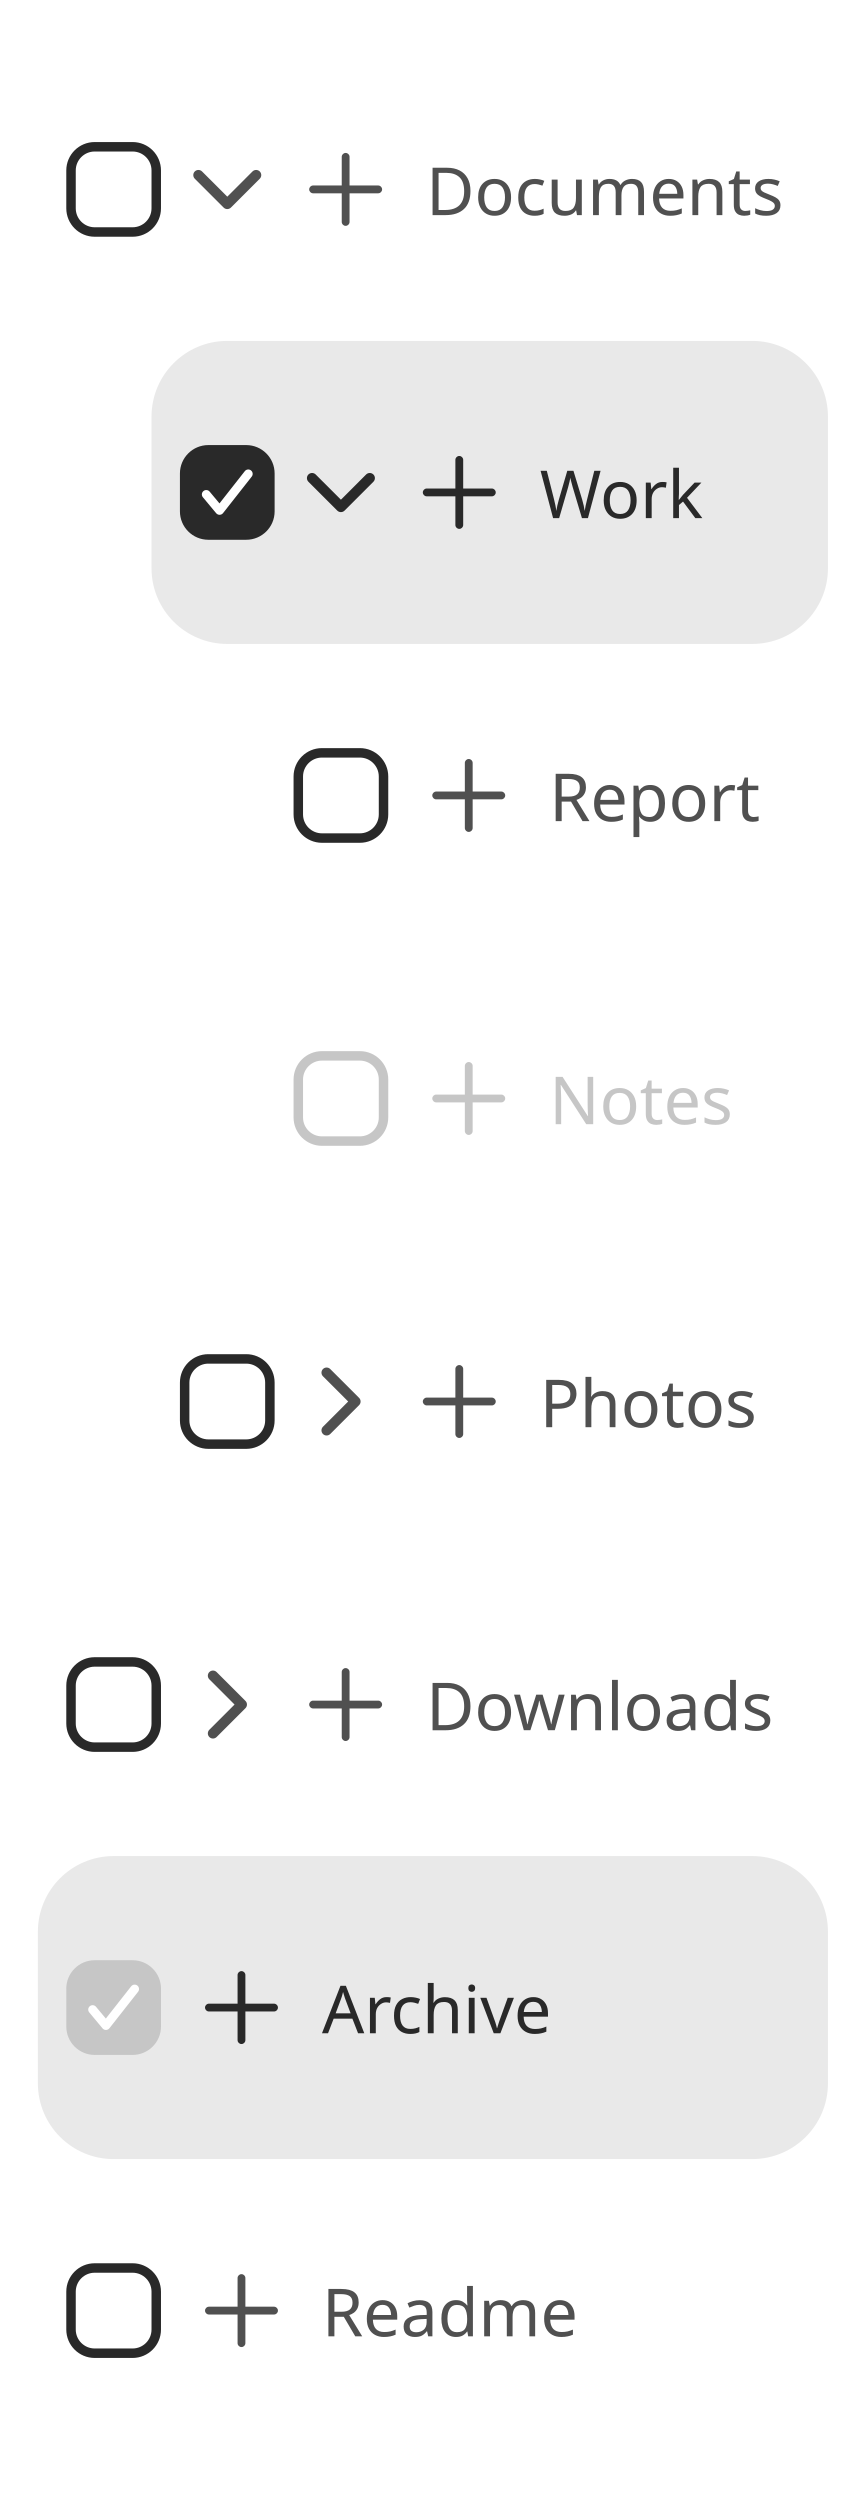
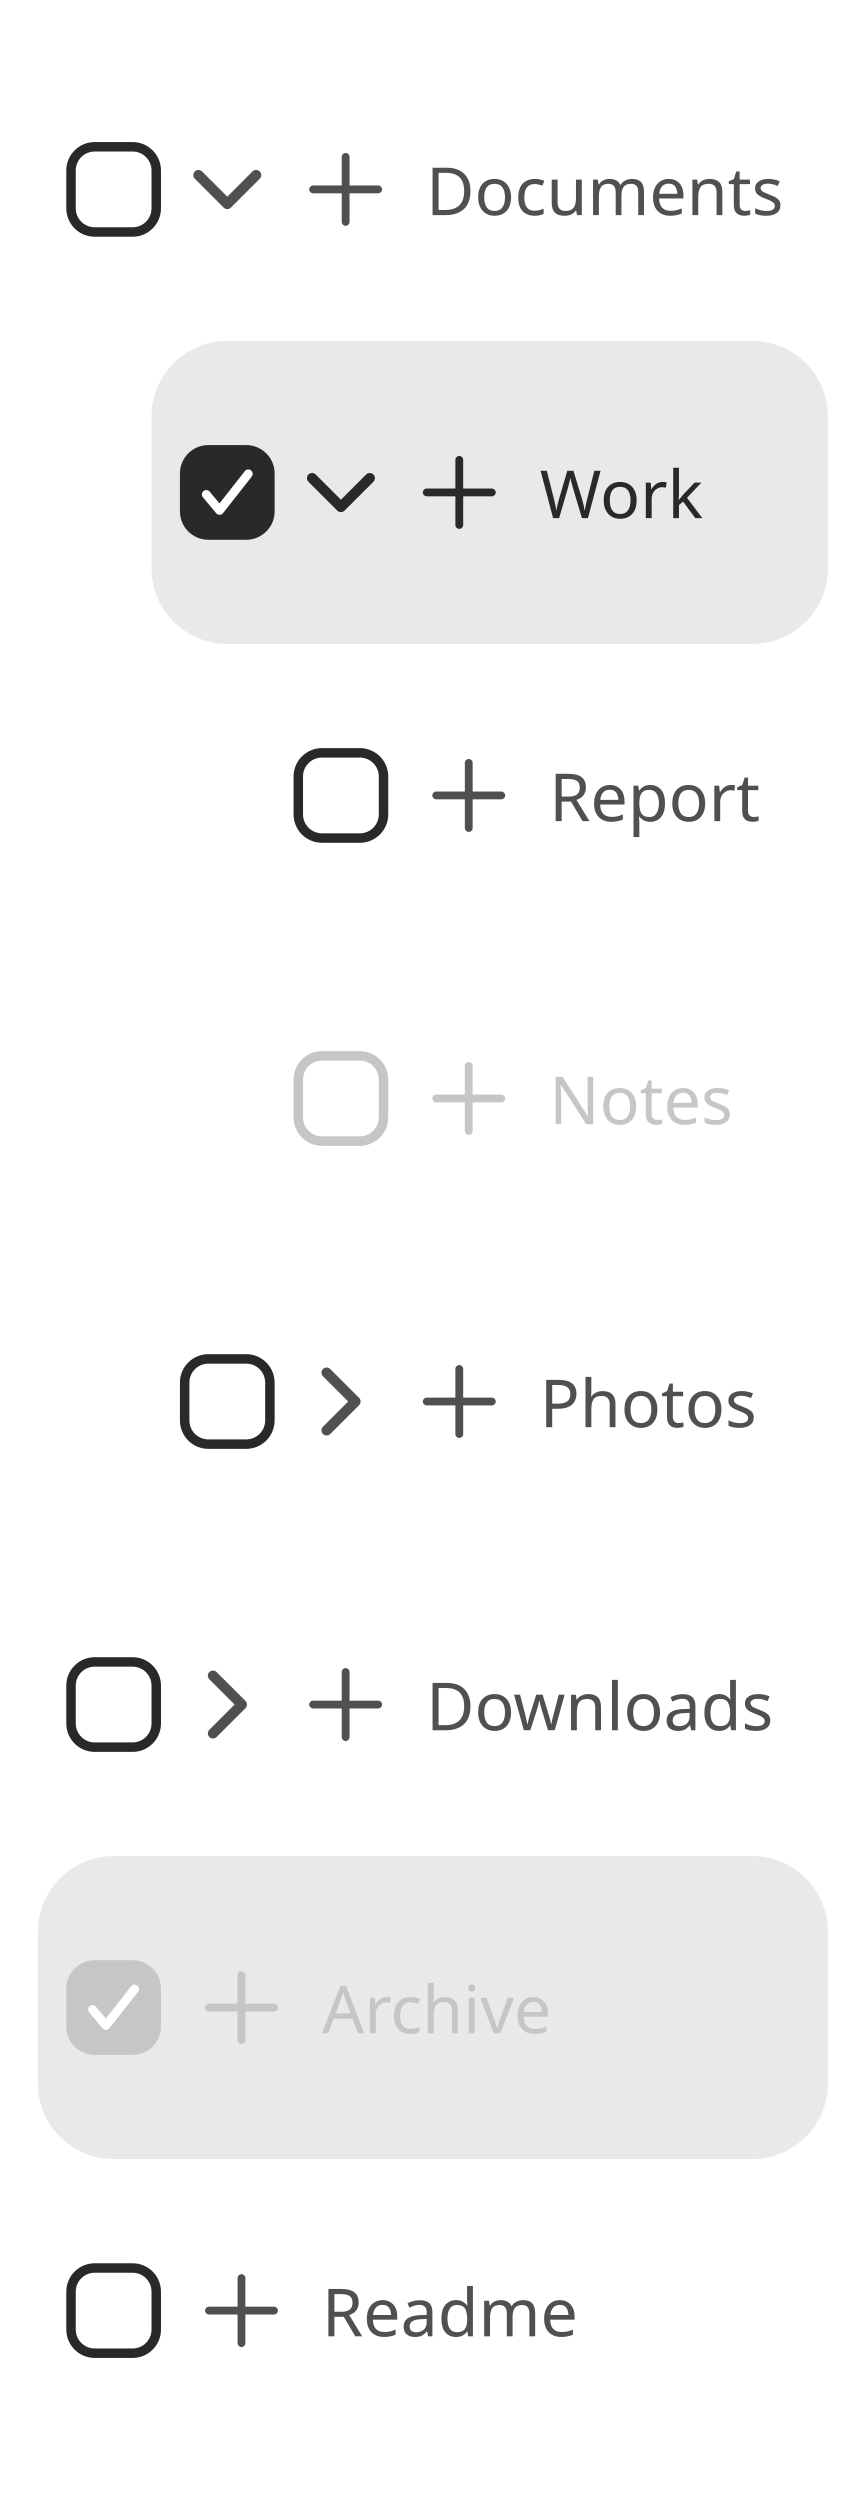
<svg xmlns="http://www.w3.org/2000/svg" width="182.864" height="528" viewBox="0 0 182.864 528">
  <rect data-part="container" data-tokens="gap=stack-item-item-to-item" x="8" y="8" width="166.864" height="512" rx="0" fill="none" />
  <rect data-part="row-1" data-tokens="" x="8" y="8" width="166.864" height="320" rx="0" fill="none" />
  <rect data-part="row-1.row-content" data-tokens="cornerRadius=corner-radius-extra-large-default;paddingInlineStart=list-item-padding-horizontal;paddingInlineEnd=base-padding-horizontal-extra-large;paddingBlockStart=stack-item-minimum-padding-vertical;paddingBlockEnd=stack-item-minimum-padding-vertical;gap=base-gap-extra-large" x="8" y="8" width="166.864" height="64" rx="16" fill="none" />
  <g data-part="row-1.disclosure-button" data-tokens="color=neutral-subdued-content-color-default" transform="rotate(90 48 40)">
    <rect x="40" y="32" width="16" height="16" fill="none" />
    <g transform="translate(40 32) scale(1.142857)">
      <path d="m10.361,6.328L5.029.996c-.371-.369-.973-.369-1.344,0-.37.371-.37.973,0,1.344l4.66,4.66-4.66,4.66c-.37.371-.37.973,0,1.344.186.185.429.277.672.277s.486-.093.672-.277l5.332-5.332c.37-.371.37-.973,0-1.344Z" fill="rgb(80, 80, 80)" />
    </g>
  </g>
  <g data-part="row-1.icon" data-tokens="width=workflow-icon-extra-large;height=workflow-icon-extra-large;color=neutral-subdued-content-color-default">
    <rect x="62" y="29" width="22" height="22" fill="none" />
    <g transform="translate(62 29) scale(1.1)">
      <path d="m16.25,9.25h-5.5V3.75c0-.414-.336-.75-.75-.75s-.75.336-.75.75v5.5H3.75c-.414,0-.75.336-.75.75s.336.75.75.75h5.5v5.5c0,.414.336.75.75.75s.75-.336.75-.75v-5.5h5.5c.414,0,.75-.336.75-.75s-.336-.75-.75-.75Z" fill="rgb(80, 80, 80)" />
    </g>
  </g>
  <text data-part="row-1.label" data-tokens="color=neutral-subdued-content-color-default;fontSize=font-size-100;fontWeight=regular-font-weight;fontFamily=default-font-family;lineHeight=line-height-100" x="90" y="40" font-family="'Adobe Clean Spectrum VF', 'Adobe Clean Spectrum VF', adobe-clean-spectrum-vf, 'Adobe Clean', 'Source Sans 3', sans-serif" font-size="14" font-weight="400" dominant-baseline="central" fill="rgb(80, 80, 80)">Documents</text>
  <rect data-part="row-1.checkbox" data-tokens="height=base-height-extra-large;gap=base-gap-extra-large" x="14" y="16" width="20" height="48" rx="0" fill="none" />
  <rect data-part="row-1.checkbox.box" data-tokens="width=control-size-extra-large;height=control-size-extra-large;cornerRadius=corner-radius-small-size-extra-large;fill=gray-25;stroke=neutral-content-color-default;strokeWidth=border-width-200" x="14" y="30" width="20" height="20" rx="6" fill="rgb(255, 255, 255)" />
  <rect x="15" y="31" width="18" height="18" rx="5" fill="none" stroke="rgb(41, 41, 41)" stroke-width="2" />
  <rect data-part="row-1.row-level-1-1" data-tokens="paddingInlineStart=list-indent-large" x="8" y="72" width="166.864" height="192" rx="0" fill="none" />
  <rect data-part="row-1.row-level-1-1.row-content" data-tokens="cornerRadius=corner-radius-extra-large-default;fill=gray-100;paddingInlineStart=list-item-padding-horizontal;paddingInlineEnd=base-padding-horizontal-extra-large;paddingBlockStart=stack-item-minimum-padding-vertical;paddingBlockEnd=stack-item-minimum-padding-vertical;gap=base-gap-extra-large" x="32" y="72" width="142.864" height="64" rx="16" fill="rgb(233, 233, 233)" />
  <g data-part="row-1.row-level-1-1.disclosure-button" data-tokens="color=neutral-content-color-default" transform="rotate(90 72 104)">
    <rect x="64" y="96" width="16" height="16" fill="none" />
    <g transform="translate(64 96) scale(1.142857)">
      <path d="m10.361,6.328L5.029.996c-.371-.369-.973-.369-1.344,0-.37.371-.37.973,0,1.344l4.66,4.66-4.66,4.66c-.37.371-.37.973,0,1.344.186.185.429.277.672.277s.486-.093.672-.277l5.332-5.332c.37-.371.37-.973,0-1.344Z" fill="rgb(41, 41, 41)" />
    </g>
  </g>
  <g data-part="row-1.row-level-1-1.icon" data-tokens="width=workflow-icon-extra-large;height=workflow-icon-extra-large;color=neutral-content-color-default">
    <rect x="86" y="93" width="22" height="22" fill="none" />
    <g transform="translate(86 93) scale(1.1)">
      <path d="m16.25,9.25h-5.5V3.75c0-.414-.336-.75-.75-.75s-.75.336-.75.75v5.5H3.75c-.414,0-.75.336-.75.75s.336.75.75.75h5.5v5.5c0,.414.336.75.75.75s.75-.336.75-.75v-5.5h5.5c.414,0,.75-.336.75-.75s-.336-.75-.75-.75Z" fill="rgb(41, 41, 41)" />
    </g>
  </g>
  <text data-part="row-1.row-level-1-1.label" data-tokens="color=neutral-content-color-default;fontSize=font-size-100;fontWeight=regular-font-weight;fontFamily=default-font-family;lineHeight=line-height-100" x="114" y="104" font-family="'Adobe Clean Spectrum VF', 'Adobe Clean Spectrum VF', adobe-clean-spectrum-vf, 'Adobe Clean', 'Source Sans 3', sans-serif" font-size="14" font-weight="400" dominant-baseline="central" fill="rgb(41, 41, 41)">Work</text>
  <rect data-part="row-1.row-level-1-1.checkbox" data-tokens="height=base-height-extra-large;gap=base-gap-extra-large" x="38" y="80" width="20" height="48" rx="0" fill="none" />
  <rect data-part="row-1.row-level-1-1.checkbox.box" data-tokens="width=control-size-extra-large;height=control-size-extra-large;cornerRadius=corner-radius-small-size-extra-large;fill=neutral-background-color-selected-default;stroke=neutral-content-color-default" x="38" y="94" width="20" height="20" rx="6" fill="rgb(41, 41, 41)" />
  <g data-part="row-1.row-level-1-1.checkbox.checkmark" data-tokens="color=gray-25">
    <rect x="42" y="98" width="12" height="12" fill="none" />
    <g transform="translate(42 98) scale(0.8571429)">
      <path d="m5.102,12.517c-.321,0-.627-.143-.833-.391l-3.279-3.935c-.384-.46-.322-1.145.139-1.527.46-.387,1.146-.321,1.527.139l2.422,2.904L11.32,1.761c.372-.471,1.054-.554,1.523-.184.472.37.554,1.053.184,1.523l-7.072,9.001c-.203.258-.511.41-.838.415h-.016Z" fill="rgb(255, 255, 255)" />
    </g>
  </g>
  <rect data-part="row-1.row-level-1-1.row-level-2-1" data-tokens="paddingInlineStart=list-indent-large" x="32" y="136" width="142.864" height="64" rx="0" fill="none" />
  <rect data-part="row-1.row-level-1-1.row-level-2-1.row-content" data-tokens="cornerRadius=corner-radius-extra-large-default;paddingInlineStart=list-item-padding-horizontal;paddingInlineEnd=base-padding-horizontal-extra-large;paddingBlockStart=stack-item-minimum-padding-vertical;paddingBlockEnd=stack-item-minimum-padding-vertical;gap=base-gap-extra-large" x="56" y="136" width="118.864" height="64" rx="16" fill="none" />
  <g data-part="row-1.row-level-1-1.row-level-2-1.icon" data-tokens="width=workflow-icon-extra-large;height=workflow-icon-extra-large;color=neutral-subdued-content-color-default">
    <rect x="88" y="157" width="22" height="22" fill="none" />
    <g transform="translate(88 157) scale(1.1)">
      <path d="m16.25,9.25h-5.5V3.75c0-.414-.336-.75-.75-.75s-.75.336-.75.75v5.5H3.75c-.414,0-.75.336-.75.75s.336.75.75.75h5.5v5.5c0,.414.336.75.75.75s.75-.336.75-.75v-5.5h5.5c.414,0,.75-.336.75-.75s-.336-.75-.75-.75Z" fill="rgb(80, 80, 80)" />
    </g>
  </g>
  <text data-part="row-1.row-level-1-1.row-level-2-1.label" data-tokens="color=neutral-subdued-content-color-default;fontSize=font-size-100;fontWeight=regular-font-weight;fontFamily=default-font-family;lineHeight=line-height-100" x="116" y="168" font-family="'Adobe Clean Spectrum VF', 'Adobe Clean Spectrum VF', adobe-clean-spectrum-vf, 'Adobe Clean', 'Source Sans 3', sans-serif" font-size="14" font-weight="400" dominant-baseline="central" fill="rgb(80, 80, 80)">Report</text>
  <rect data-part="row-1.row-level-1-1.row-level-2-1.checkbox" data-tokens="height=base-height-extra-large;gap=base-gap-extra-large" x="62" y="144" width="20" height="48" rx="0" fill="none" />
  <rect data-part="row-1.row-level-1-1.row-level-2-1.checkbox.box" data-tokens="width=control-size-extra-large;height=control-size-extra-large;cornerRadius=corner-radius-small-size-extra-large;fill=gray-25;stroke=neutral-content-color-default;strokeWidth=border-width-200" x="62" y="158" width="20" height="20" rx="6" fill="rgb(255, 255, 255)" />
  <rect x="63" y="159" width="18" height="18" rx="5" fill="none" stroke="rgb(41, 41, 41)" stroke-width="2" />
  <rect data-part="row-1.row-level-1-1.row-level-2-2" data-tokens="paddingInlineStart=list-indent-large" x="32" y="200" width="142.864" height="64" rx="0" fill="none" />
  <rect data-part="row-1.row-level-1-1.row-level-2-2.row-content" data-tokens="cornerRadius=corner-radius-extra-large-default;paddingInlineStart=list-item-padding-horizontal;paddingInlineEnd=base-padding-horizontal-extra-large;paddingBlockStart=stack-item-minimum-padding-vertical;paddingBlockEnd=stack-item-minimum-padding-vertical;gap=base-gap-extra-large" x="56" y="200" width="118.864" height="64" rx="16" fill="none" />
  <g data-part="row-1.row-level-1-1.row-level-2-2.icon" data-tokens="width=workflow-icon-extra-large;height=workflow-icon-extra-large;color=disabled-content-color">
    <rect x="88" y="221" width="22" height="22" fill="none" />
    <g transform="translate(88 221) scale(1.1)">
      <path d="m16.25,9.25h-5.5V3.75c0-.414-.336-.75-.75-.75s-.75.336-.75.75v5.5H3.75c-.414,0-.75.336-.75.75s.336.75.75.75h5.5v5.5c0,.414.336.75.75.75s.75-.336.75-.75v-5.5h5.5c.414,0,.75-.336.75-.75s-.336-.75-.75-.75Z" fill="rgb(198, 198, 198)" />
    </g>
  </g>
  <text data-part="row-1.row-level-1-1.row-level-2-2.label" data-tokens="color=disabled-content-color;fontSize=font-size-100;fontWeight=regular-font-weight;fontFamily=default-font-family;lineHeight=line-height-100" x="116" y="232" font-family="'Adobe Clean Spectrum VF', 'Adobe Clean Spectrum VF', adobe-clean-spectrum-vf, 'Adobe Clean', 'Source Sans 3', sans-serif" font-size="14" font-weight="400" dominant-baseline="central" fill="rgb(198, 198, 198)">Notes</text>
  <rect data-part="row-1.row-level-1-1.row-level-2-2.checkbox" data-tokens="height=base-height-extra-large;gap=base-gap-extra-large" x="62" y="208" width="20" height="48" rx="0" fill="none" />
  <rect data-part="row-1.row-level-1-1.row-level-2-2.checkbox.box" data-tokens="width=control-size-extra-large;height=control-size-extra-large;cornerRadius=corner-radius-small-size-extra-large;fill=gray-25;stroke=disabled-content-color;strokeWidth=border-width-200" x="62" y="222" width="20" height="20" rx="6" fill="rgb(255, 255, 255)" />
  <rect x="63" y="223" width="18" height="18" rx="5" fill="none" stroke="rgb(198, 198, 198)" stroke-width="2" />
  <rect data-part="row-1.row-level-1-2" data-tokens="paddingInlineStart=list-indent-large" x="8" y="264" width="166.864" height="64" rx="0" fill="none" />
  <rect data-part="row-1.row-level-1-2.row-content" data-tokens="cornerRadius=corner-radius-extra-large-default;paddingInlineStart=list-item-padding-horizontal;paddingInlineEnd=base-padding-horizontal-extra-large;paddingBlockStart=stack-item-minimum-padding-vertical;paddingBlockEnd=stack-item-minimum-padding-vertical;gap=base-gap-extra-large" x="32" y="264" width="142.864" height="64" rx="16" fill="none" />
  <g data-part="row-1.row-level-1-2.disclosure-button" data-tokens="color=neutral-subdued-content-color-default">
    <rect x="64" y="288" width="16" height="16" fill="none" />
    <g transform="translate(64 288) scale(1.142857)">
      <path d="m10.361,6.328L5.029.996c-.371-.369-.973-.369-1.344,0-.37.371-.37.973,0,1.344l4.66,4.66-4.66,4.66c-.37.371-.37.973,0,1.344.186.185.429.277.672.277s.486-.093.672-.277l5.332-5.332c.37-.371.37-.973,0-1.344Z" fill="rgb(80, 80, 80)" />
    </g>
  </g>
  <g data-part="row-1.row-level-1-2.icon" data-tokens="width=workflow-icon-extra-large;height=workflow-icon-extra-large;color=neutral-subdued-content-color-default">
    <rect x="86" y="285" width="22" height="22" fill="none" />
    <g transform="translate(86 285) scale(1.1)">
      <path d="m16.25,9.25h-5.5V3.75c0-.414-.336-.75-.75-.75s-.75.336-.75.75v5.5H3.75c-.414,0-.75.336-.75.75s.336.75.75.75h5.5v5.5c0,.414.336.75.75.75s.75-.336.75-.75v-5.5h5.5c.414,0,.75-.336.75-.75s-.336-.75-.75-.75Z" fill="rgb(80, 80, 80)" />
    </g>
  </g>
  <text data-part="row-1.row-level-1-2.label" data-tokens="color=neutral-subdued-content-color-default;fontSize=font-size-100;fontWeight=regular-font-weight;fontFamily=default-font-family;lineHeight=line-height-100" x="114" y="296" font-family="'Adobe Clean Spectrum VF', 'Adobe Clean Spectrum VF', adobe-clean-spectrum-vf, 'Adobe Clean', 'Source Sans 3', sans-serif" font-size="14" font-weight="400" dominant-baseline="central" fill="rgb(80, 80, 80)">Photos</text>
  <rect data-part="row-1.row-level-1-2.checkbox" data-tokens="height=base-height-extra-large;gap=base-gap-extra-large" x="38" y="272" width="20" height="48" rx="0" fill="none" />
  <rect data-part="row-1.row-level-1-2.checkbox.box" data-tokens="width=control-size-extra-large;height=control-size-extra-large;cornerRadius=corner-radius-small-size-extra-large;fill=gray-25;stroke=neutral-content-color-default;strokeWidth=border-width-200" x="38" y="286" width="20" height="20" rx="6" fill="rgb(255, 255, 255)" />
  <rect x="39" y="287" width="18" height="18" rx="5" fill="none" stroke="rgb(41, 41, 41)" stroke-width="2" />
  <rect data-part="row-2" data-tokens="" x="8" y="328" width="166.864" height="64" rx="0" fill="none" />
  <rect data-part="row-2.row-content" data-tokens="cornerRadius=corner-radius-extra-large-default;paddingInlineStart=list-item-padding-horizontal;paddingInlineEnd=base-padding-horizontal-extra-large;paddingBlockStart=stack-item-minimum-padding-vertical;paddingBlockEnd=stack-item-minimum-padding-vertical;gap=base-gap-extra-large" x="8" y="328" width="166.864" height="64" rx="16" fill="none" />
  <g data-part="row-2.disclosure-button" data-tokens="color=neutral-subdued-content-color-default">
    <rect x="40" y="352" width="16" height="16" fill="none" />
    <g transform="translate(40 352) scale(1.142857)">
      <path d="m10.361,6.328L5.029.996c-.371-.369-.973-.369-1.344,0-.37.371-.37.973,0,1.344l4.66,4.66-4.66,4.66c-.37.371-.37.973,0,1.344.186.185.429.277.672.277s.486-.093.672-.277l5.332-5.332c.37-.371.37-.973,0-1.344Z" fill="rgb(80, 80, 80)" />
    </g>
  </g>
  <g data-part="row-2.icon" data-tokens="width=workflow-icon-extra-large;height=workflow-icon-extra-large;color=neutral-subdued-content-color-default">
    <rect x="62" y="349" width="22" height="22" fill="none" />
    <g transform="translate(62 349) scale(1.1)">
      <path d="m16.25,9.25h-5.5V3.75c0-.414-.336-.75-.75-.75s-.75.336-.75.75v5.5H3.75c-.414,0-.75.336-.75.75s.336.75.75.75h5.5v5.5c0,.414.336.75.75.75s.75-.336.75-.75v-5.5h5.5c.414,0,.75-.336.75-.75s-.336-.75-.75-.75Z" fill="rgb(80, 80, 80)" />
    </g>
  </g>
  <text data-part="row-2.label" data-tokens="color=neutral-subdued-content-color-default;fontSize=font-size-100;fontWeight=regular-font-weight;fontFamily=default-font-family;lineHeight=line-height-100" x="90" y="360" font-family="'Adobe Clean Spectrum VF', 'Adobe Clean Spectrum VF', adobe-clean-spectrum-vf, 'Adobe Clean', 'Source Sans 3', sans-serif" font-size="14" font-weight="400" dominant-baseline="central" fill="rgb(80, 80, 80)">Downloads</text>
  <rect data-part="row-2.checkbox" data-tokens="height=base-height-extra-large;gap=base-gap-extra-large" x="14" y="336" width="20" height="48" rx="0" fill="none" />
  <rect data-part="row-2.checkbox.box" data-tokens="width=control-size-extra-large;height=control-size-extra-large;cornerRadius=corner-radius-small-size-extra-large;fill=gray-25;stroke=neutral-content-color-default;strokeWidth=border-width-200" x="14" y="350" width="20" height="20" rx="6" fill="rgb(255, 255, 255)" />
  <rect x="15" y="351" width="18" height="18" rx="5" fill="none" stroke="rgb(41, 41, 41)" stroke-width="2" />
  <rect data-part="row-3" data-tokens="" x="8" y="392" width="166.864" height="64" rx="0" fill="none" />
  <rect data-part="row-3.row-content" data-tokens="cornerRadius=corner-radius-extra-large-default;fill=gray-100;paddingInlineStart=list-item-padding-horizontal;paddingInlineEnd=base-padding-horizontal-extra-large;paddingBlockStart=stack-item-minimum-padding-vertical;paddingBlockEnd=stack-item-minimum-padding-vertical;gap=base-gap-extra-large" x="8" y="392" width="166.864" height="64" rx="16" fill="rgb(233, 233, 233)" />
-   <g data-part="row-3.icon" data-tokens="width=workflow-icon-extra-large;height=workflow-icon-extra-large;color=neutral-content-color-default">
+   <g data-part="row-3.icon" data-tokens="width=workflow-icon-extra-large;height=workflow-icon-extra-large;color=disabled-content-color">
    <rect x="40" y="413" width="22" height="22" fill="none" />
    <g transform="translate(40 413) scale(1.1)">
-       <path d="m16.25,9.25h-5.5V3.75c0-.414-.336-.75-.75-.75s-.75.336-.75.75v5.5H3.75c-.414,0-.75.336-.75.75s.336.75.75.75h5.5v5.5c0,.414.336.75.75.75s.75-.336.75-.75v-5.5h5.5c.414,0,.75-.336.75-.75s-.336-.75-.75-.75Z" fill="rgb(41, 41, 41)" />
+       <path d="m16.25,9.25h-5.5V3.75c0-.414-.336-.75-.75-.75s-.75.336-.75.75v5.5H3.75c-.414,0-.75.336-.75.75s.336.75.75.75h5.5v5.5c0,.414.336.75.75.75s.75-.336.75-.75v-5.5h5.5c.414,0,.75-.336.75-.75s-.336-.75-.75-.75Z" fill="rgb(198, 198, 198)" />
    </g>
  </g>
-   <text data-part="row-3.label" data-tokens="color=neutral-content-color-default;fontSize=font-size-100;fontWeight=regular-font-weight;fontFamily=default-font-family;lineHeight=line-height-100" x="68" y="424" font-family="'Adobe Clean Spectrum VF', 'Adobe Clean Spectrum VF', adobe-clean-spectrum-vf, 'Adobe Clean', 'Source Sans 3', sans-serif" font-size="14" font-weight="400" dominant-baseline="central" fill="rgb(41, 41, 41)">Archive</text>
+   <text data-part="row-3.label" data-tokens="color=disabled-content-color;fontSize=font-size-100;fontWeight=regular-font-weight;fontFamily=default-font-family;lineHeight=line-height-100" x="68" y="424" font-family="'Adobe Clean Spectrum VF', 'Adobe Clean Spectrum VF', adobe-clean-spectrum-vf, 'Adobe Clean', 'Source Sans 3', sans-serif" font-size="14" font-weight="400" dominant-baseline="central" fill="rgb(198, 198, 198)">Archive</text>
  <rect data-part="row-3.checkbox" data-tokens="height=base-height-extra-large;gap=base-gap-extra-large" x="14" y="400" width="20" height="48" rx="0" fill="none" />
  <rect data-part="row-3.checkbox.box" data-tokens="width=control-size-extra-large;height=control-size-extra-large;cornerRadius=corner-radius-small-size-extra-large;fill=disabled-content-color;stroke=disabled-content-color" x="14" y="414" width="20" height="20" rx="6" fill="rgb(198, 198, 198)" />
  <g data-part="row-3.checkbox.checkmark" data-tokens="color=gray-25">
    <rect x="18" y="418" width="12" height="12" fill="none" />
    <g transform="translate(18 418) scale(0.8571429)">
      <path d="m5.102,12.517c-.321,0-.627-.143-.833-.391l-3.279-3.935c-.384-.46-.322-1.145.139-1.527.46-.387,1.146-.321,1.527.139l2.422,2.904L11.32,1.761c.372-.471,1.054-.554,1.523-.184.472.37.554,1.053.184,1.523l-7.072,9.001c-.203.258-.511.41-.838.415h-.016Z" fill="rgb(255, 255, 255)" />
    </g>
  </g>
  <rect data-part="row-4" data-tokens="" x="8" y="456" width="166.864" height="64" rx="0" fill="none" />
  <rect data-part="row-4.row-content" data-tokens="cornerRadius=corner-radius-extra-large-default;paddingInlineStart=list-item-padding-horizontal;paddingInlineEnd=base-padding-horizontal-extra-large;paddingBlockStart=stack-item-minimum-padding-vertical;paddingBlockEnd=stack-item-minimum-padding-vertical;gap=base-gap-extra-large" x="8" y="456" width="166.864" height="64" rx="16" fill="none" />
  <g data-part="row-4.icon" data-tokens="width=workflow-icon-extra-large;height=workflow-icon-extra-large;color=neutral-subdued-content-color-default">
    <rect x="40" y="477" width="22" height="22" fill="none" />
    <g transform="translate(40 477) scale(1.1)">
      <path d="m16.25,9.25h-5.5V3.75c0-.414-.336-.75-.75-.75s-.75.336-.75.75v5.5H3.75c-.414,0-.75.336-.75.75s.336.75.75.75h5.5v5.5c0,.414.336.75.75.75s.75-.336.75-.75v-5.5h5.5c.414,0,.75-.336.75-.75s-.336-.75-.75-.75Z" fill="rgb(80, 80, 80)" />
    </g>
  </g>
  <text data-part="row-4.label" data-tokens="color=neutral-subdued-content-color-default;fontSize=font-size-100;fontWeight=regular-font-weight;fontFamily=default-font-family;lineHeight=line-height-100" x="68" y="488" font-family="'Adobe Clean Spectrum VF', 'Adobe Clean Spectrum VF', adobe-clean-spectrum-vf, 'Adobe Clean', 'Source Sans 3', sans-serif" font-size="14" font-weight="400" dominant-baseline="central" fill="rgb(80, 80, 80)">Readme</text>
  <rect data-part="row-4.checkbox" data-tokens="height=base-height-extra-large;gap=base-gap-extra-large" x="14" y="464" width="20" height="48" rx="0" fill="none" />
  <rect data-part="row-4.checkbox.box" data-tokens="width=control-size-extra-large;height=control-size-extra-large;cornerRadius=corner-radius-small-size-extra-large;fill=gray-25;stroke=neutral-content-color-default;strokeWidth=border-width-200" x="14" y="478" width="20" height="20" rx="6" fill="rgb(255, 255, 255)" />
  <rect x="15" y="479" width="18" height="18" rx="5" fill="none" stroke="rgb(41, 41, 41)" stroke-width="2" />
</svg>
